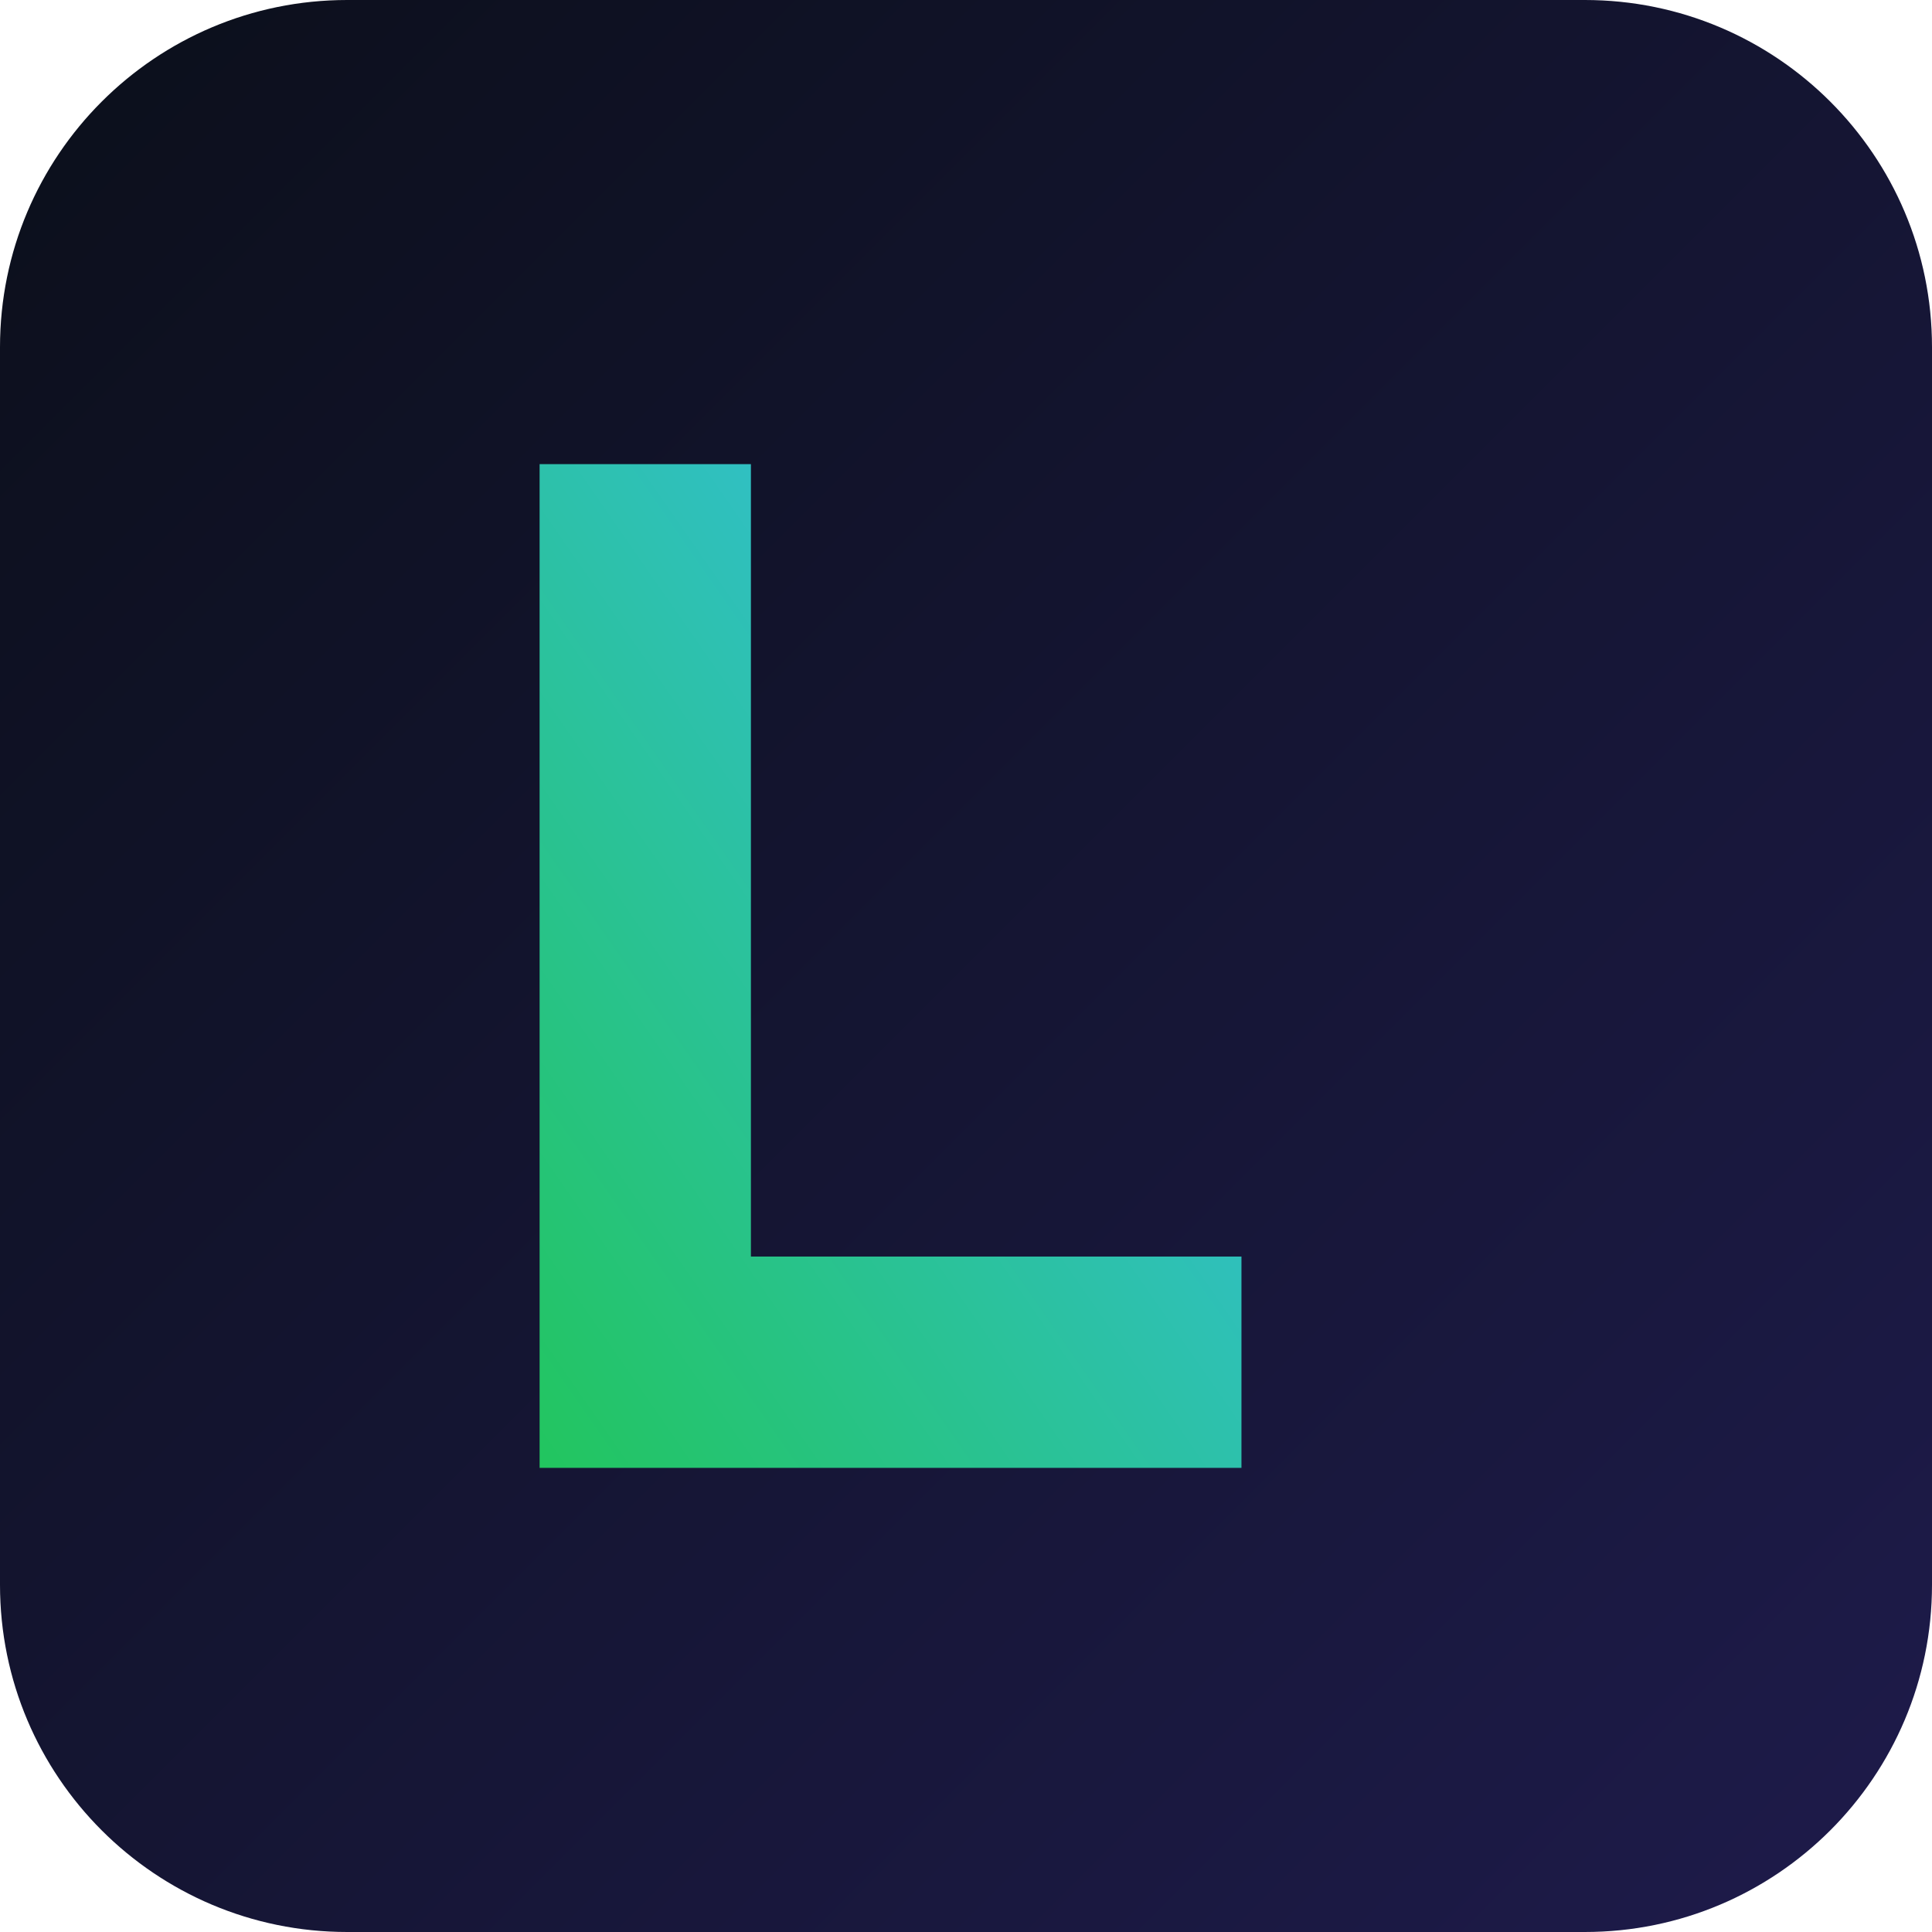
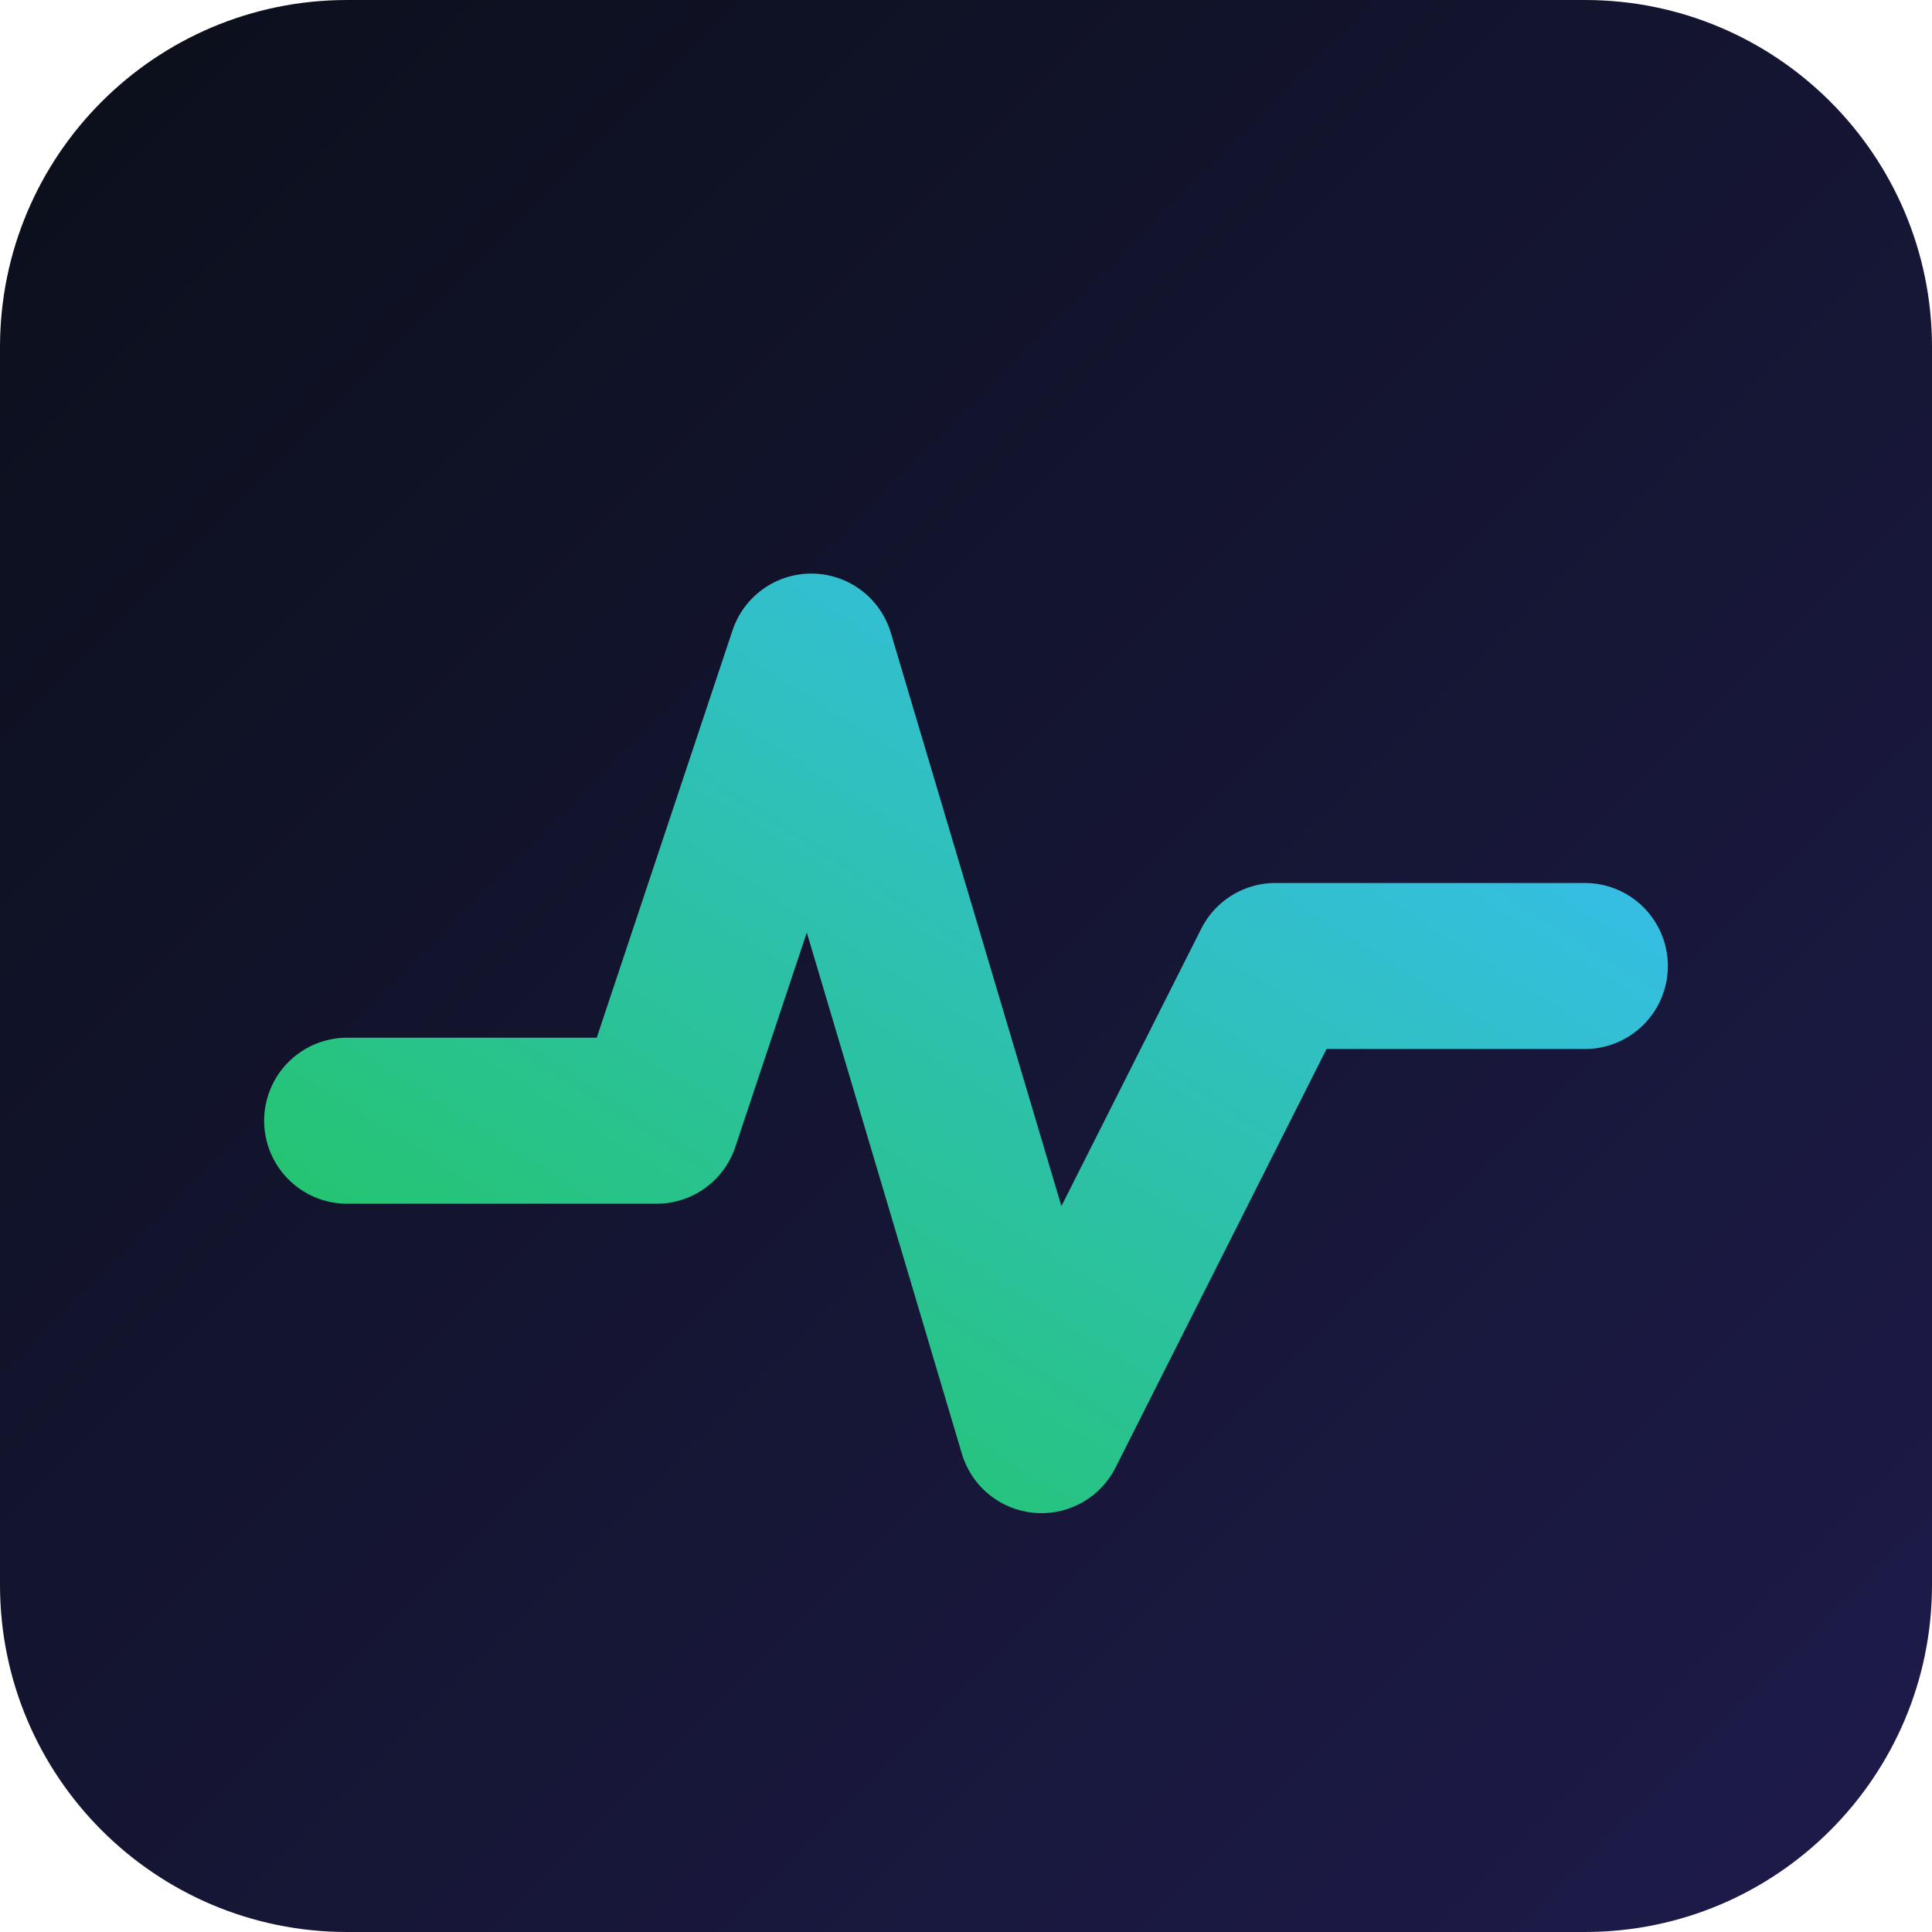
<svg xmlns="http://www.w3.org/2000/svg" viewBox="0 0 512 512">
  <defs>
    <linearGradient id="bg" x1="0" y1="0" x2="1" y2="1">
      <stop offset="0" stop-color="#0b0f1a" />
      <stop offset="1" stop-color="#1e1b4b" />
    </linearGradient>
    <linearGradient id="fg" x1="0" y1="1" x2="1" y2="0">
      <stop offset="0" stop-color="#22c55e" />
      <stop offset="1" stop-color="#38bdf8" />
    </linearGradient>
  </defs>
  <rect width="512" height="512" rx="92" fill="url(#bg)" />
-   <path d="M143 123 h56 v210 h130 v56 H143 Z" fill="url(#fg)" />
+   <path d="M92 297 L174 297 L215 174 L276 379 L338 256 L420 256" stroke="url(#fg)" stroke-width="44" stroke-linecap="round" stroke-linejoin="round" fill="none" />
</svg>
